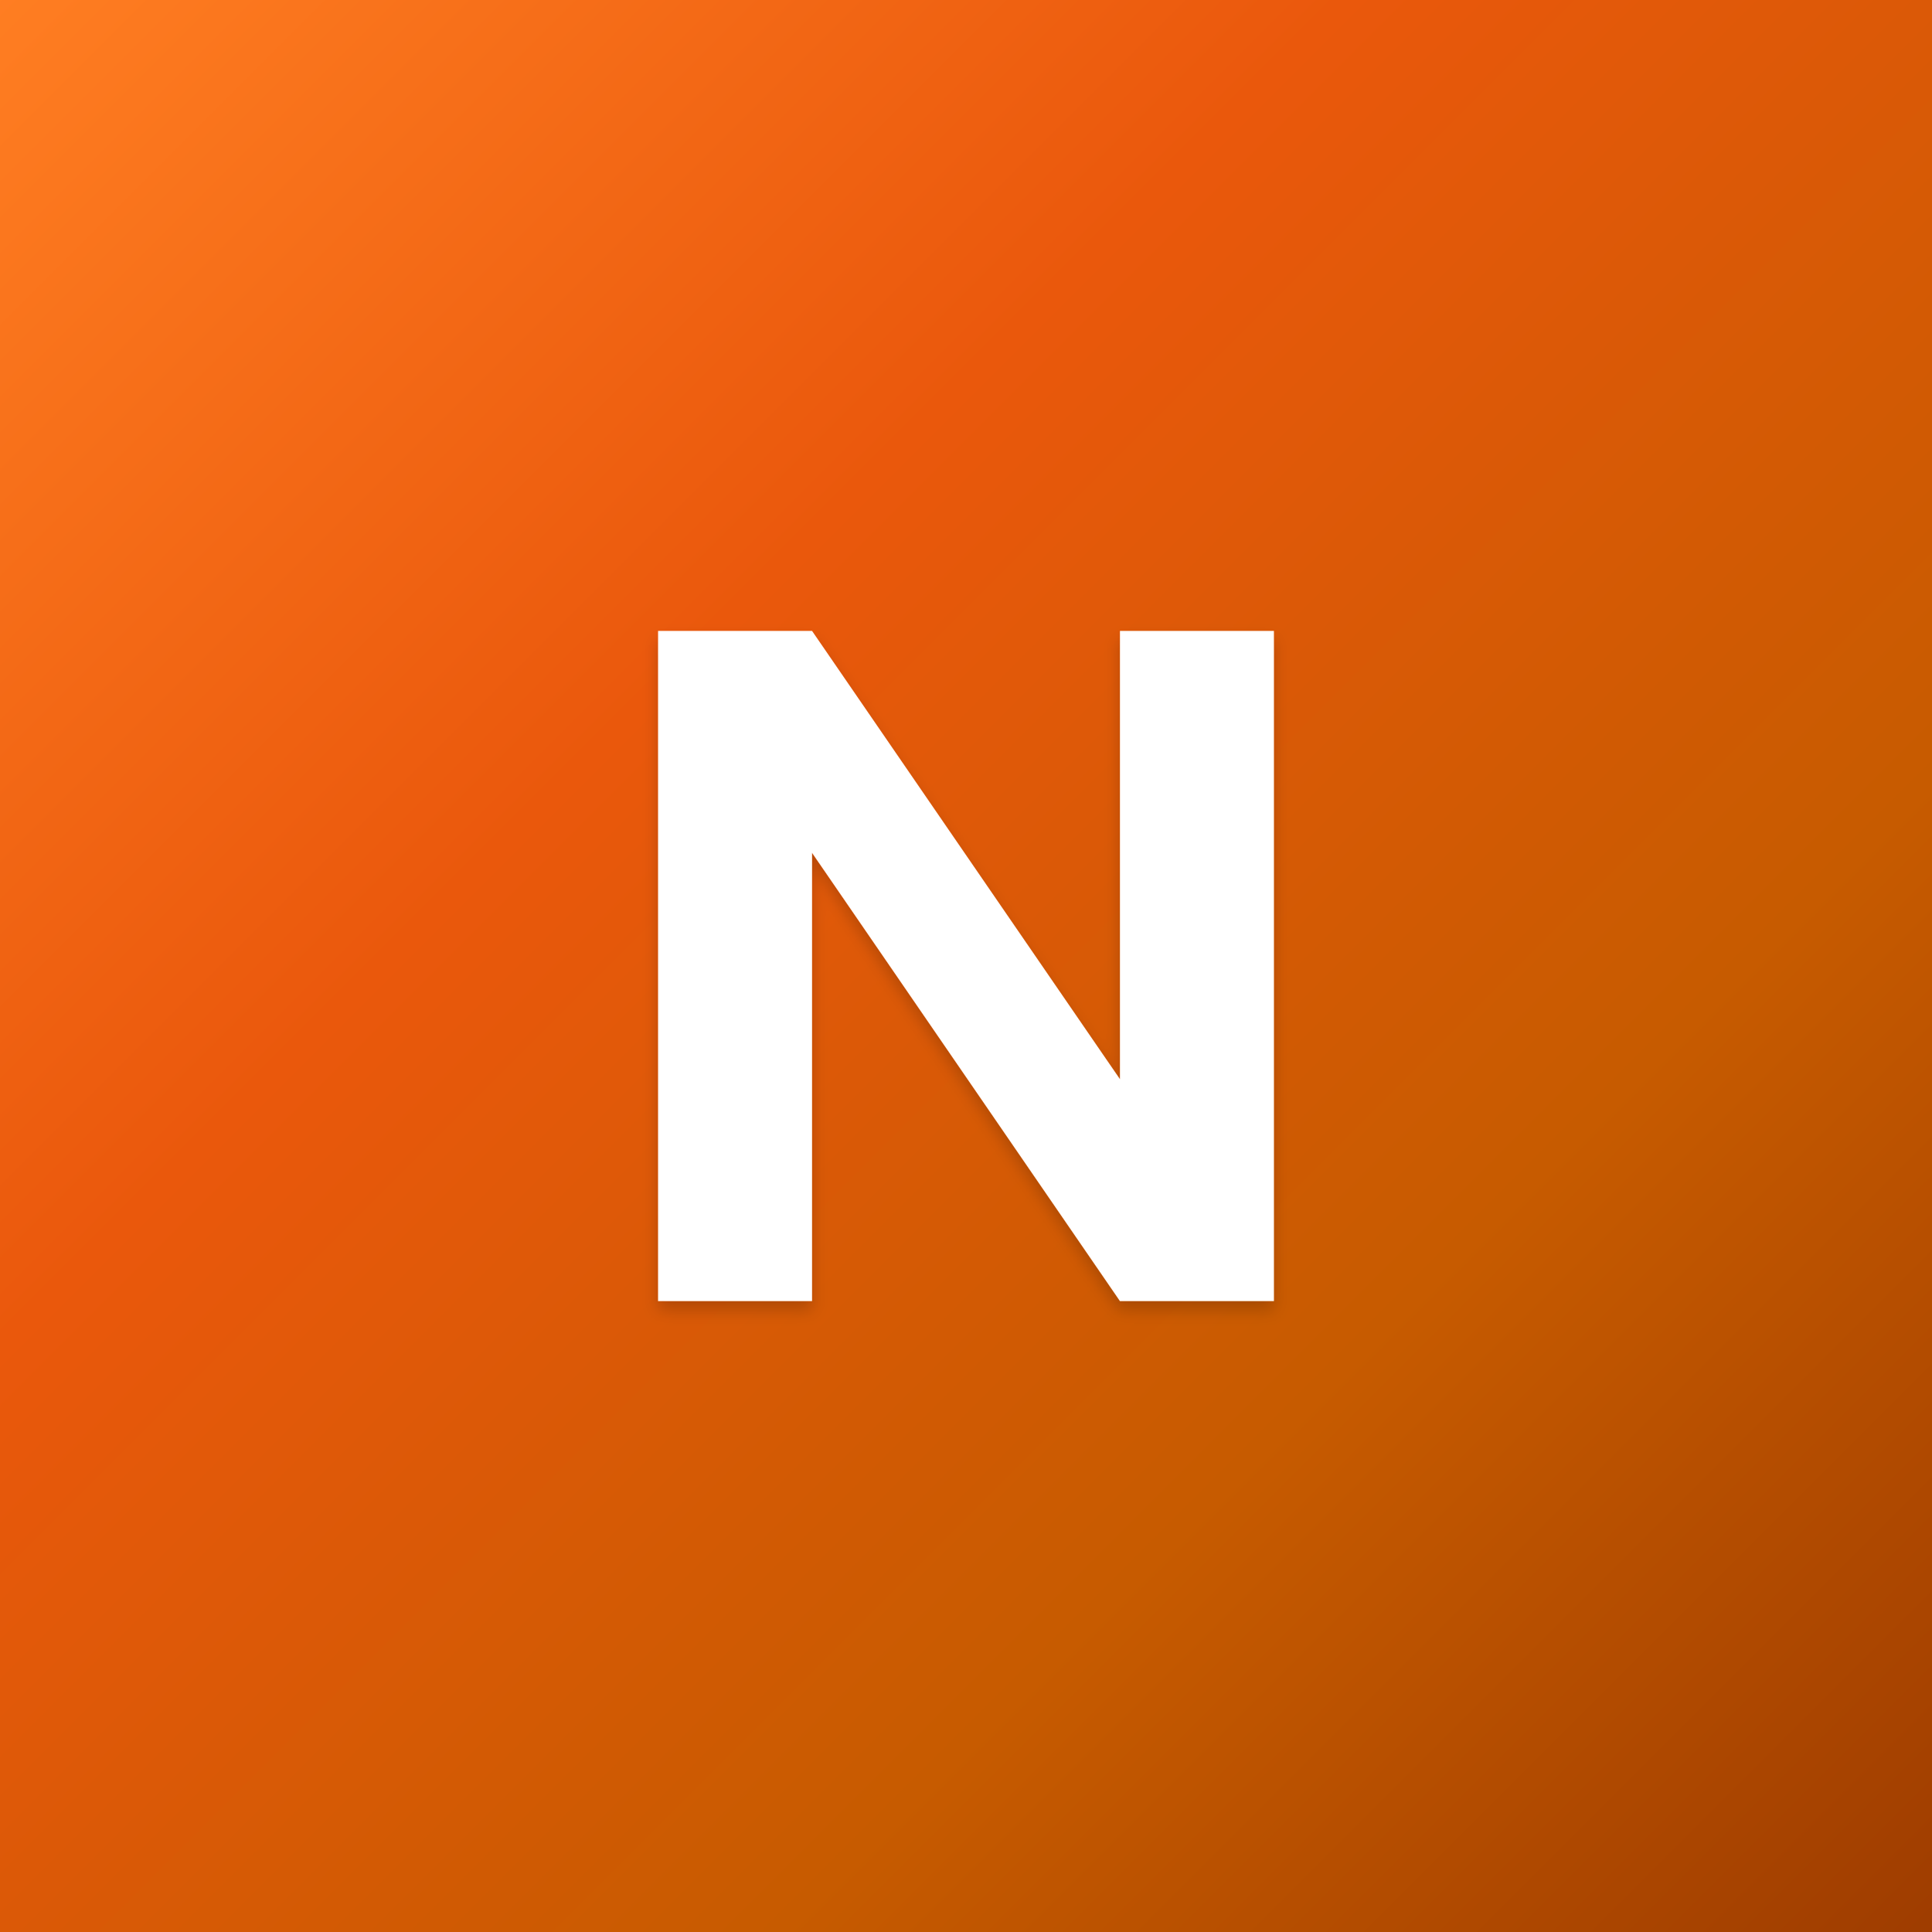
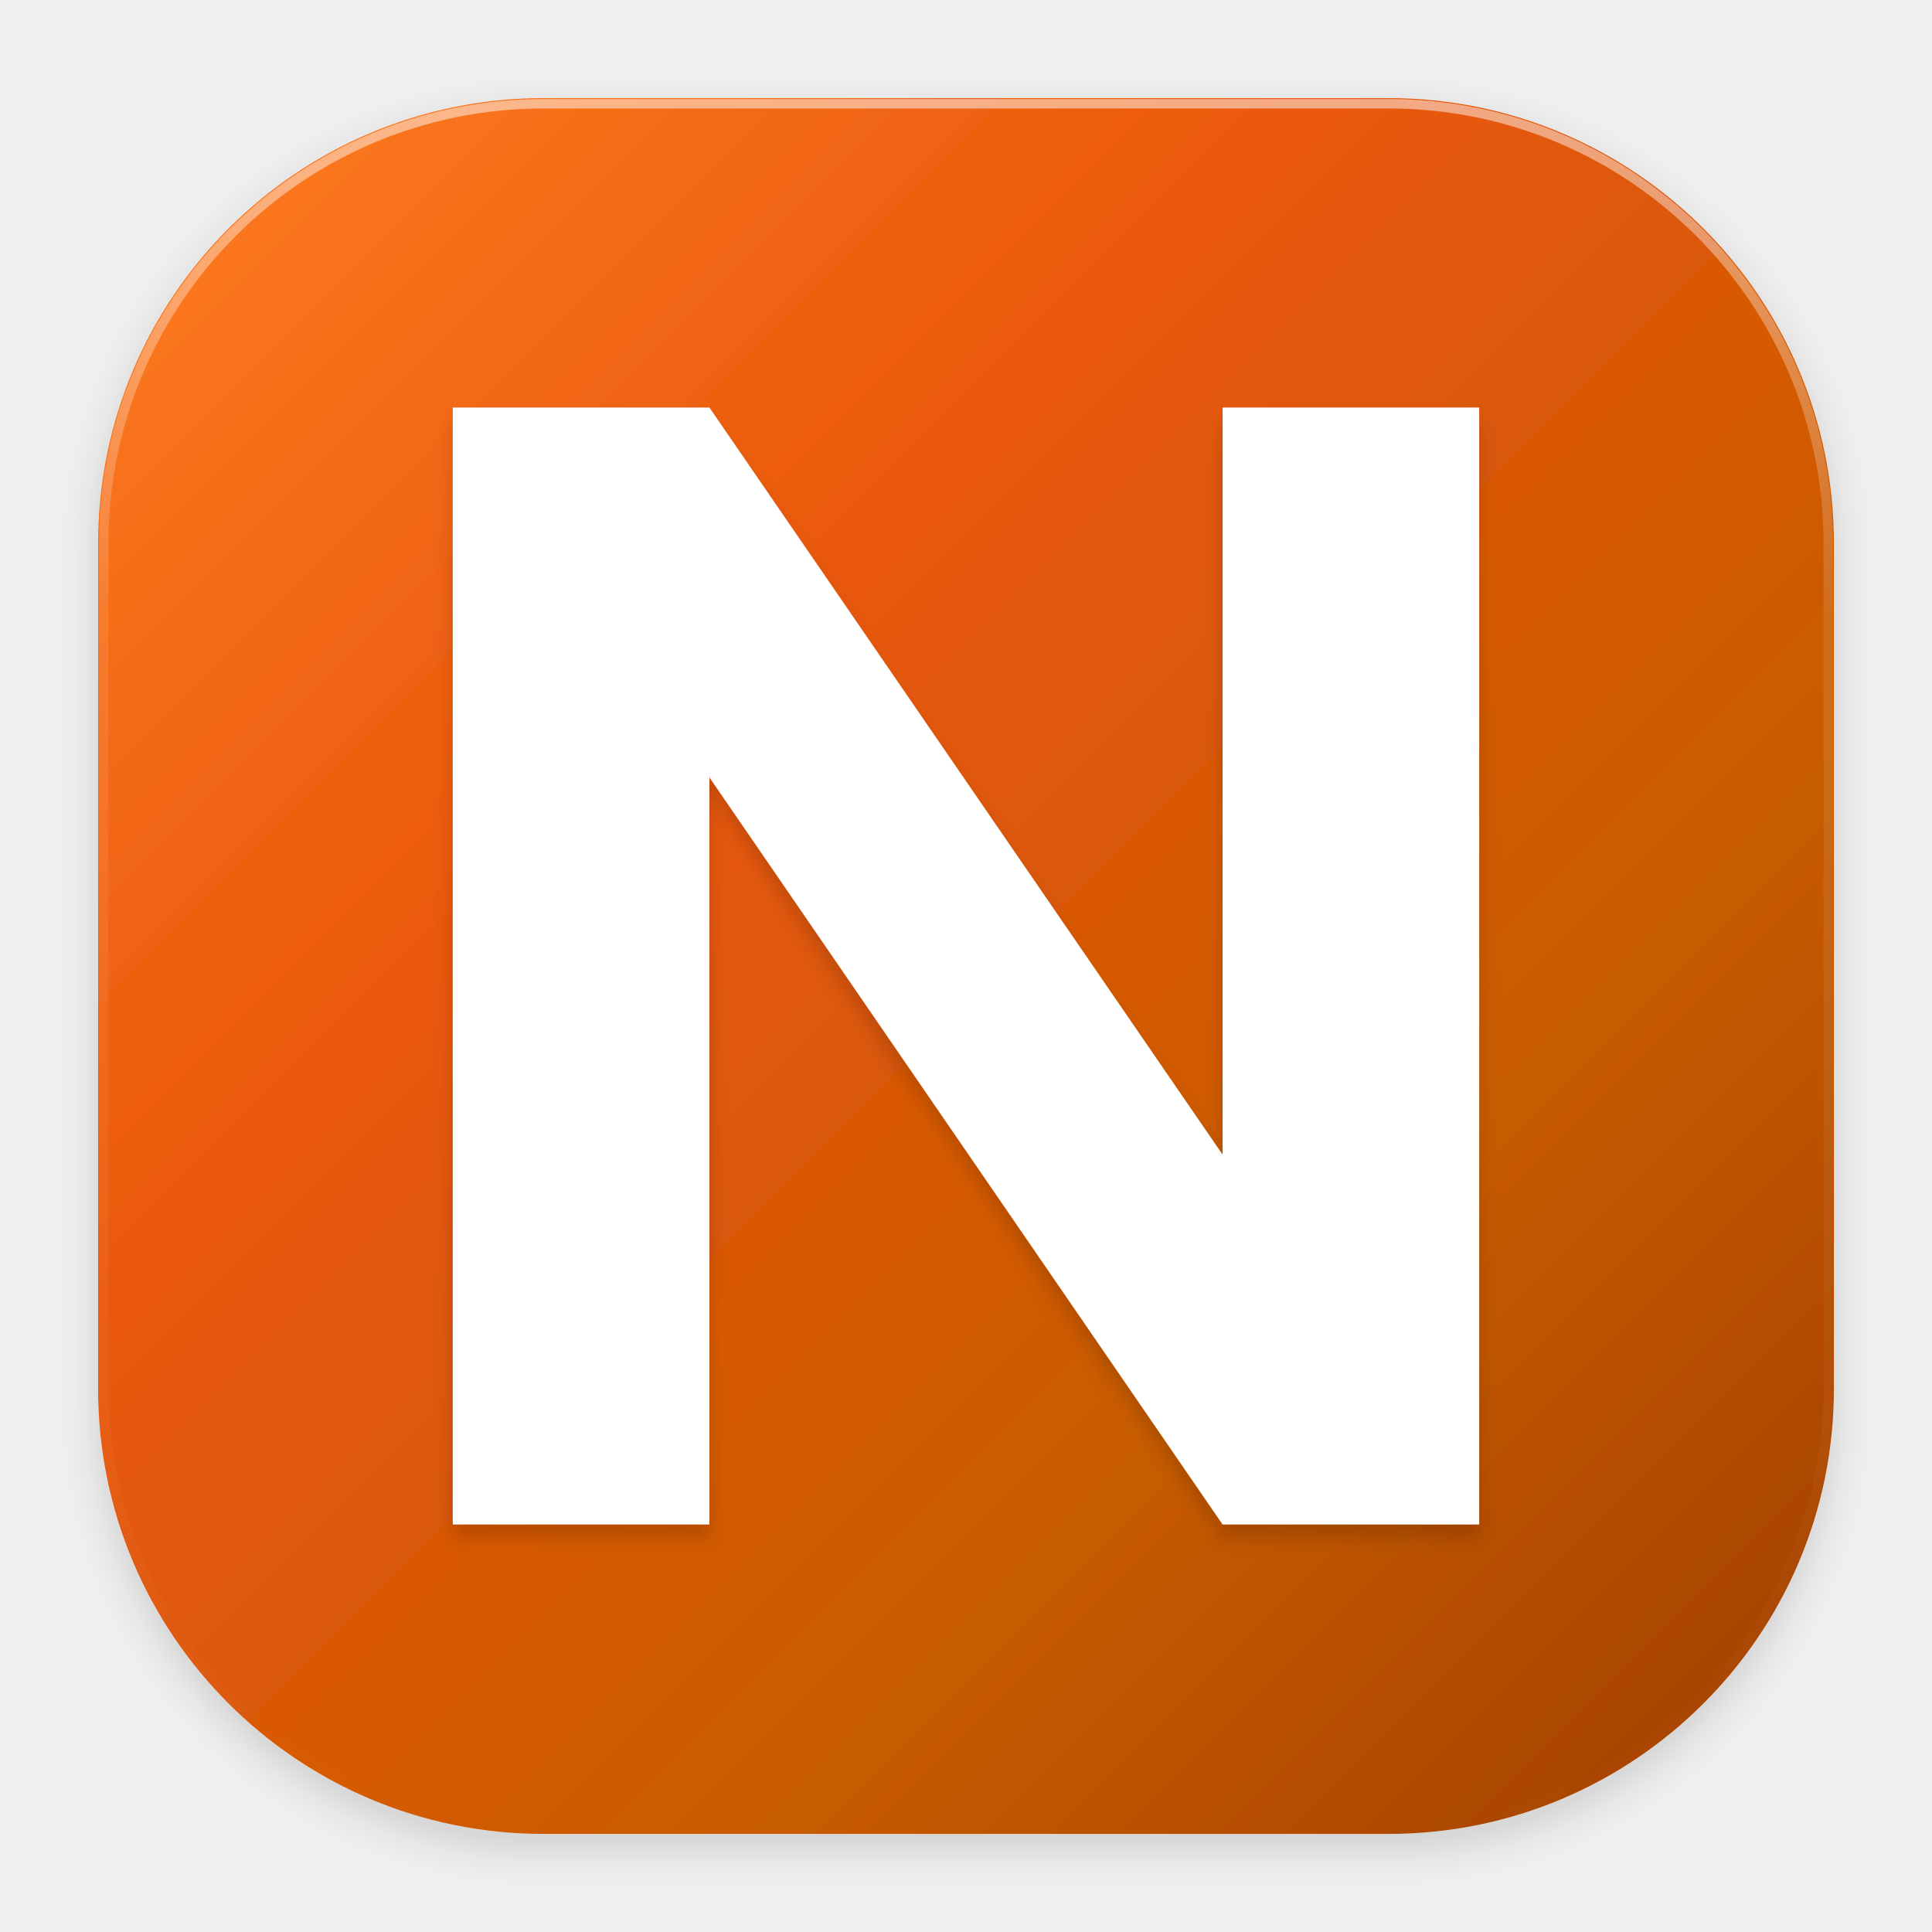
<svg xmlns="http://www.w3.org/2000/svg" width="512" height="512" viewBox="0 0 512 512">
  <defs>
    <linearGradient id="nopalouMaskableGrad" x1="0%" y1="0%" x2="100%" y2="100%">
      <stop offset="0%" stop-color="#FF7E22" />
      <stop offset="35%" stop-color="#EA580C" />
      <stop offset="70%" stop-color="#C75B00" />
      <stop offset="100%" stop-color="#9E3C00" />
    </linearGradient>
+     <linearGradient id="sheenMaskable" x1="0%" y1="0%" x2="0%" y2="100%">
+       <stop offset="0%" stop-color="#FFFFFF" stop-opacity="0.5" />
+       <stop offset="30%" stop-color="#FFFFFF" stop-opacity="0.10" />
+       <stop offset="100%" stop-color="#FFFFFF" stop-opacity="0.0" />
+     </linearGradient>
+     <filter id="softShadowMaskable" x="-15%" y="-10%" width="130%" height="130%">
+       <feDropShadow dx="0" dy="16" stdDeviation="20" flood-color="#8A3400" flood-opacity="0.32" />
+       <feDropShadow dx="0" dy="4" stdDeviation="6" flood-color="#000000" flood-opacity="0.15" />
+     </filter>
    <filter id="maskableSymbolDepth" x="-10%" y="-10%" width="120%" height="125%">
-       <feDropShadow dx="0" dy="4" stdDeviation="3.5" flood-color="#000000" flood-opacity="0.18" />
+       <feDropShadow dx="0" dy="3.5" stdDeviation="2.5" flood-color="#000000" flood-opacity="0.16" />
    </filter>
  </defs>
-   <rect width="512" height="512" fill="url(#nopalouMaskableGrad)" />
-   <g transform="translate(102.4 102.4) scale(0.6)" filter="url(#maskableSymbolDepth)">
+   <g filter="url(#softShadowMaskable)">
+     <rect x="26" y="26" width="460" height="460" rx="118" fill="url(#nopalouMaskableGrad)" />
+   </g>
+   <rect x="27.5" y="27.5" width="457" height="457" rx="116.5" fill="none" stroke="url(#sheenMaskable)" stroke-width="2.5" />
+   <g filter="url(#maskableSymbolDepth)">
    <path fill-rule="evenodd" d="M120 108h272v296H120Z M324 108H188l136 198Z M188 404h136L188 206Z" fill="#FFFFFF" />
  </g>
</svg>
